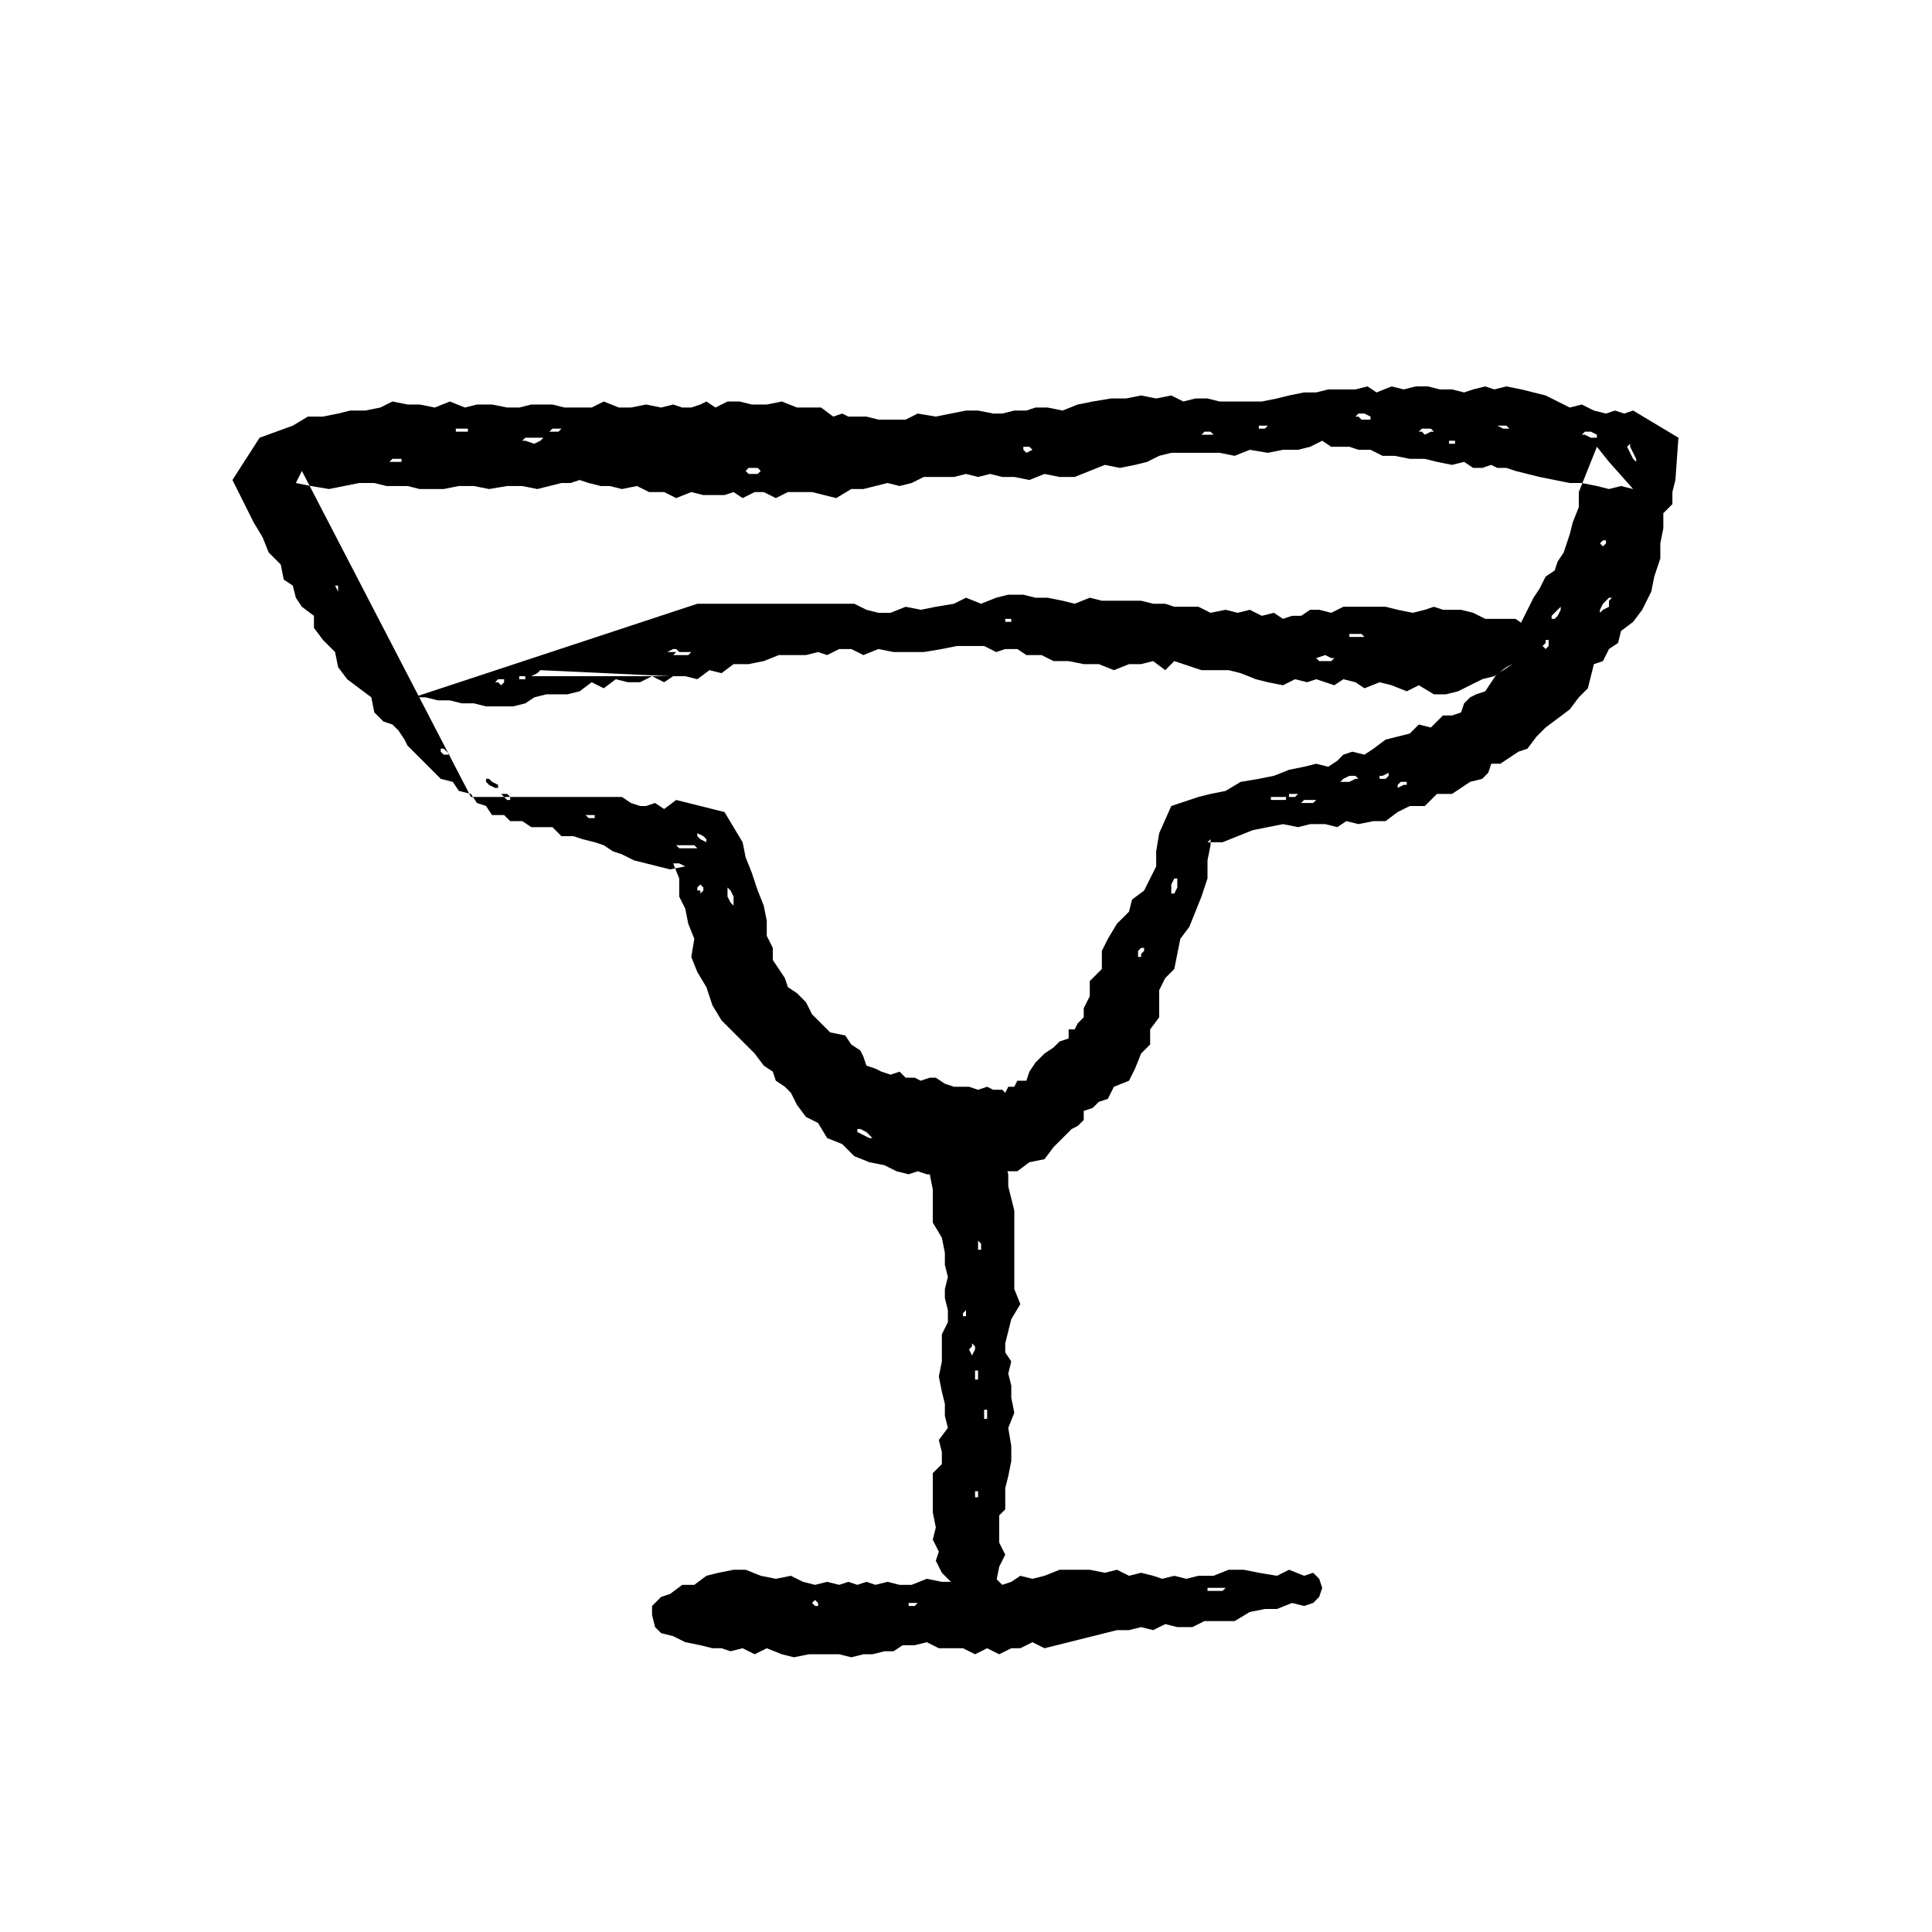
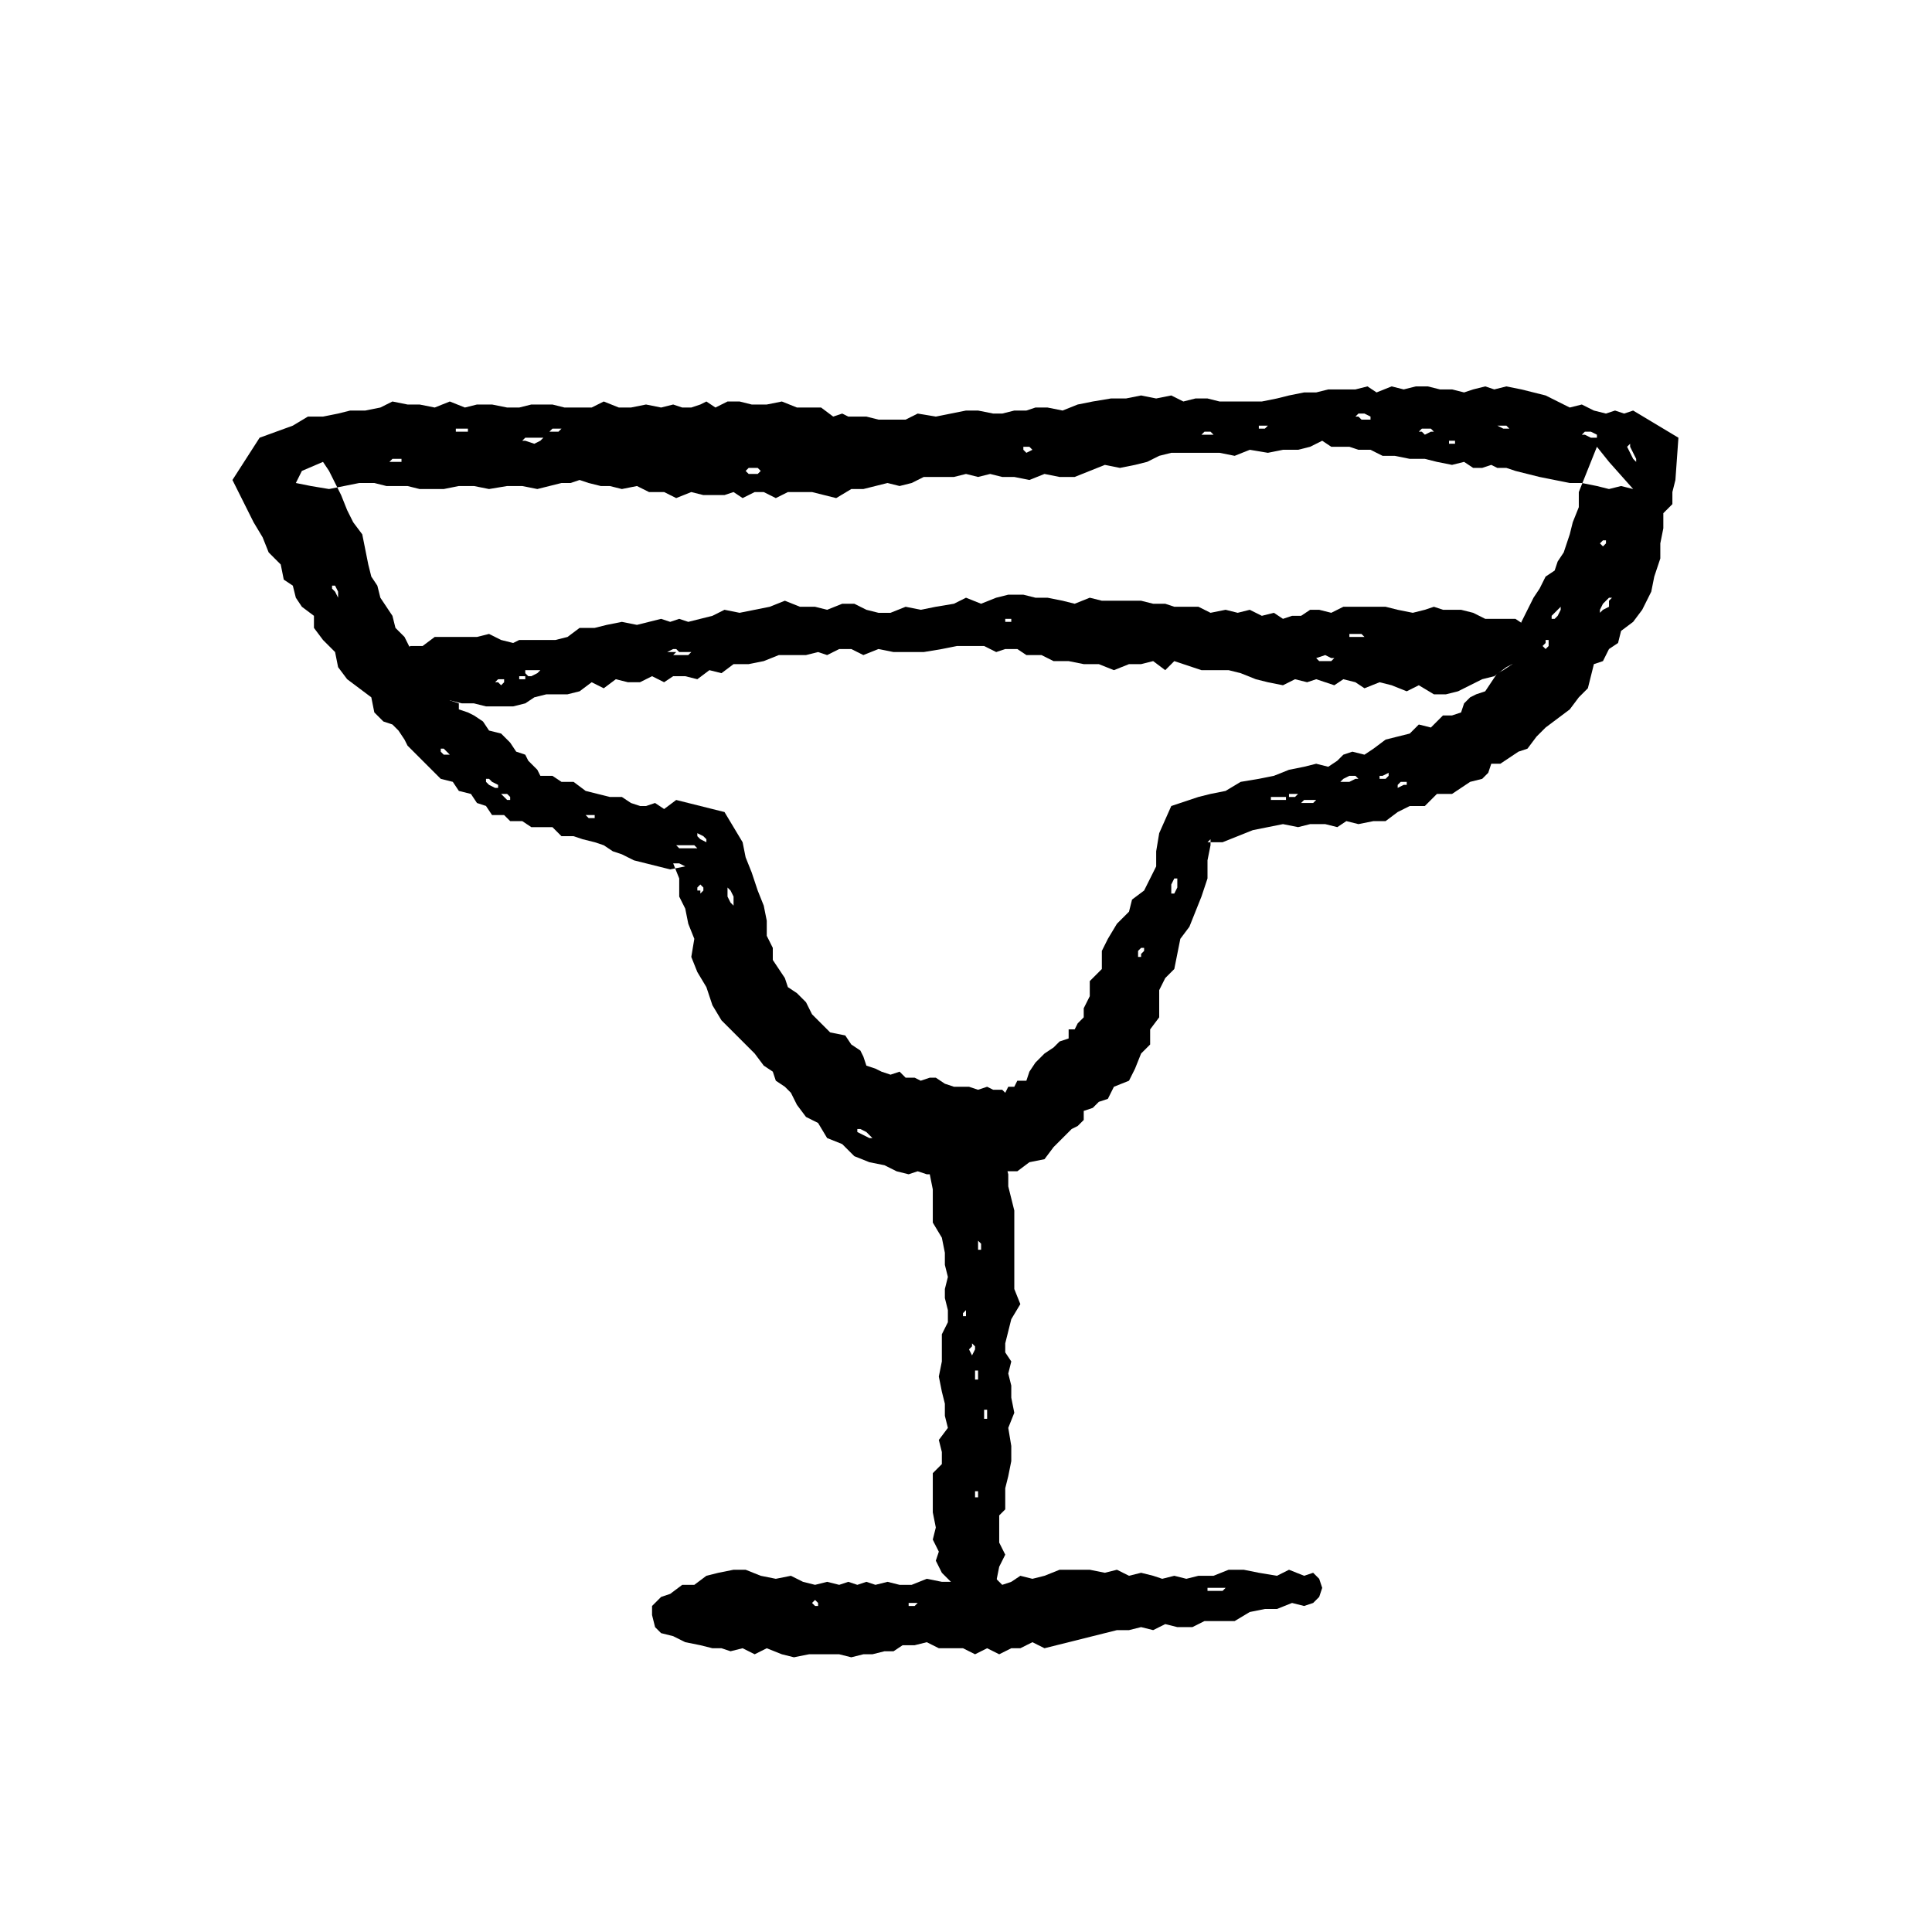
<svg xmlns="http://www.w3.org/2000/svg" width="64" height="64" viewBox="0 0 64 64" fill="none">
-   <path fill-rule="evenodd" d="M10 15.6 9.8 16 10.3 16.1 10.9 16.2 11.4 16.1 11.9 16 12.4 16 12.8 16.1 13.2 16.1 13.5 16.1 13.9 16.2 14.2 16.2 14.7 16.2 15.2 16.1 15.7 16.1 16.2 16.2 16.8 16.1 17.3 16.1 17.8 16.2 18.2 16.1 18.6 16 18.9 16 19.2 15.9 19.5 16 19.9 16.1 20.2 16.1 20.6 16.2 21.1 16.1 21.5 16.3 22 16.3 22.4 16.5 22.9 16.3 23.3 16.4 23.7 16.4 24 16.4 24.3 16.3 24.6 16.5 25 16.3 25.3 16.3 25.7 16.5 26.1 16.3 26.5 16.3 26.9 16.3 27.3 16.4 27.7 16.5 28.2 16.2 28.6 16.2 29 16.1 29.4 16 29.8 16.1 30.2 16 30.6 15.8 31.1 15.8 31.6 15.8 32 15.7 32.4 15.8 32.8 15.7 33.2 15.8 33.6 15.8 34.1 15.9 34.6 15.7 35.1 15.8 35.6 15.8 36.1 15.6 36.6 15.4 37.1 15.5 37.6 15.4 38 15.3 38.4 15.1 38.8 15 39.2 15 39.6 15 40 15 40.4 15 40.9 15.1 41.4 14.9 42 15 42.5 14.9 43 14.9 43.4 14.8 43.8 14.6 44.1 14.8 44.4 14.8 44.7 14.8 45 14.9 45.4 14.9 45.8 15.1 46.2 15.1 46.7 15.2 47.2 15.2 47.6 15.3 48.1 15.4 48.5 15.3 48.8 15.5 49.1 15.5 49.4 15.4 49.6 15.5 49.9 15.5 50.2 15.6 50.6 15.7 51 15.8 51.5 15.9 52 16 52.4 16 52.9 16.1 53.3 16.2 53.7 16.1 54.1 16.2 53.3 15.3 52.9 14.8 52.7 15.3 52.5 15.8 52.3 16.3 52.3 16.8 52.1 17.3 52 17.7 51.9 18 51.8 18.3 51.6 18.6 51.5 18.9 51.2 19.1 51 19.5 50.8 19.8 50.6 20.2 50.4 20.6 50.3 20.9 50.4 21.3 50.1 21.5 50.1 21.7 50.1 22 49.8 22.2 49.6 22.3 49.4 22.6 49.2 22.9 48.9 23 48.7 23.1 48.5 23.3 48.4 23.6 48.1 23.7 47.8 23.7 47.6 23.9 47.4 24.1 47 24 46.7 24.3 46.3 24.4 45.9 24.5 45.5 24.8 45.2 25 44.8 24.9 44.5 25 44.3 25.2 44 25.4 43.6 25.3 43.2 25.4 42.7 25.5 42.2 25.7 41.7 25.8 41.1 25.9 40.6 26.2 40.1 26.3 39.7 26.4 38.8 26.7 38.4 27.6 38.3 28.2 38.3 28.7 38.1 29.1 37.9 29.5 37.5 29.8 37.4 30.2 37 30.6 36.7 31.1 36.5 31.5 36.5 32.1 36.1 32.5 36.1 33 35.9 33.4 35.9 33.7 35.7 33.9 35.6 34.1 35.4 34.1 35.4 34.4 35.1 34.5 34.9 34.7 34.6 34.9 34.3 35.2 34.1 35.5 34 35.8 33.7 35.8 33.6 36 33.5 36 33.4 36 33.3 36.2 33.2 36.1 32.9 36.1 32.7 36 32.4 36.1 32.1 36 31.8 36 31.6 36 31.3 35.9 31 35.7 30.8 35.7 30.5 35.8 30.3 35.7 30 35.7 29.8 35.5 29.5 35.6 29.2 35.5 29 35.4 28.7 35.3 28.6 35 28.5 34.8 28.2 34.6 28 34.3 27.5 34.2 27.2 33.9 26.9 33.6 26.7 33.2 26.4 32.9 26.1 32.7 26 32.4 25.8 32.1 25.6 31.8 25.6 31.4 25.4 31 25.4 30.5 25.3 30 25.1 29.5 24.9 28.9 24.7 28.4 24.6 27.9 24 26.9 22.8 26.6 22.4 26.5 22 26.8 21.7 26.6 21.4 26.7 21.2 26.7 20.9 26.6 20.6 26.4H20.2 19.8 26.3 19.4 26.2 19 25.9 18.6 25.9 18.3 25.7 18.1 25.7 17.9 25.7 17.8 25.5 17.7 25.4 17.5 25.2 17.4 25 17.1 24.9 16.9 24.6 16.6 24.3 16.2 24.2 16 23.9 15.7 23.7 15.5 23.6 15.2 23.5 15.2 23.3 14.9 23.2 14.8 22.9 14.7 22.6 14.5 22.3 14.1 22.1 14 21.7 13.6 21.5 13.4 21.1 13.1 20.8 13 20.4 12.8 20.1 12.6 19.8 12.5 19.4 12.3 19.1 12.2 18.7 12.1 18.2 12 17.7 11.7 17.3 11.5 16.9 11.3 16.4 11.1 16 10.9 15.6 10.7 15.3 10 15.6ZM7.7 15.9 8.1 16.7 8.4 17.3 8.7 17.8 8.9 18.3 9.3 18.7 9.4 19.2 9.7 19.4 9.8 19.8 10 20.1 10.4 20.4 10.4 20.8 10.7 21.2 11.1 21.6 11.2 22.1 11.5 22.5 11.9 22.8 12.3 23.1 12.4 23.6 12.7 23.9 13 24 13.2 24.2 13.4 24.5 13.5 24.7 13.8 25 14 25.2 14.3 25.5 14.6 25.8 15 25.9 15.2 26.2 15.6 26.3 15.8 26.6 16.1 26.7 16.3 27 16.7 27 16.9 27.2 17.3 27.2 17.6 27.4 17.9 27.4 18.3 27.4 18.6 27.7 19 27.7 19.3 27.8 19.7 27.9 20 28 20.3 28.2 20.6 28.3 21 28.5 21.4 28.6 21.8 28.7 22.2 28.8 22.7 28.7 22.5 28.6 22.3 28.6 22.5 29.1 22.5 29.7 22.7 30.1 22.8 30.6 23 31.1 22.9 31.7 23.1 32.2 23.4 32.7 23.6 33.3 23.9 33.8 24.3 34.2 24.7 34.6 25 34.9 25.3 35.3 25.6 35.5 25.7 35.8 26 36 26.2 36.2 26.4 36.6 26.7 37 27.1 37.2 27.4 37.7 27.9 37.9 28.3 38.3 28.8 38.5 29.3 38.6 29.7 38.8 30.1 38.9 30.4 38.8 30.7 38.9 31 38.9 31.2 38.9 31.5 38.9 31.9 39 32.3 38.9 32.7 38.8 33.2 38.8 33.7 38.8 34.1 38.5 34.6 38.4 34.9 38 35.2 37.7 35.5 37.4 35.7 37.3 35.9 37.1 35.9 36.8 36.2 36.7 36.4 36.5 36.7 36.4 36.9 36 37.4 35.8 37.6 35.4 37.8 34.9 38.1 34.6 38.1 34.1 38.4 33.7 38.4 33.3 38.4 32.8 38.6 32.4 38.9 32.1 39 31.6 39.1 31.1 39.4 30.7 39.6 30.2 39.8 29.7 40 29.1 40 28.5 40.1 28 40.1 27.8 40 27.9 40.5 27.9 41 27.7 41.5 27.5 42 27.4 42.5 27.3 43 27.4 43.4 27.3 43.9 27.3 44.3 27.4 44.6 27.2 45 27.3 45.5 27.2 45.9 27.2 46.3 26.9 46.7 26.7 47.2 26.7 47.6 26.3 48.1 26.3 48.4 26.1 48.7 25.9 49.1 25.8 49.3 25.6 49.4 25.3 49.7 25.3 50 25.1 50.3 24.9 50.6 24.8 50.9 24.4 51.2 24.1 51.6 23.8 52 23.5 52.3 23.1 52.6 22.8 52.7 22.4 52.8 22 53.1 21.9 53.2 21.7 53.3 21.5 53.6 21.3 53.7 20.9 54.1 20.6 54.4 20.2 54.7 19.6 54.8 19.1 55 18.5 55 18 55.1 17.5 55.1 17 55.4 16.7 55.4 16.3 55.5 15.9 55.6 14.5 54.1 13.6 53.8 13.7 53.5 13.6 53.2 13.7 52.8 13.6 52.4 13.4 52 13.5 51.6 13.3 51.2 13.1 50.8 13 50.4 12.9 49.9 12.8 49.5 12.9 49.2 12.8 48.8 12.9 48.5 13 48.1 12.9 47.7 12.9 47.3 12.8 46.9 12.8 46.5 12.9 46.1 12.8 45.6 13 45.3 12.8 44.9 12.9 44.5 12.9 44 12.9 43.6 13 43.2 13 42.7 13.1 42.3 13.2 41.8 13.3 41.3 13.3 40.8 13.3 40.4 13.3 40 13.2 39.6 13.2 39.2 13.3 38.8 13.1 38.3 13.2 37.8 13.1 37.3 13.2 36.8 13.2 36.2 13.3 35.7 13.4 35.2 13.6 34.7 13.5 34.3 13.5 34 13.6 33.6 13.6 33.2 13.7 32.9 13.7 32.4 13.6 32 13.6 31.5 13.7 31 13.8 30.4 13.7 30 13.9 29.5 13.9 29.1 13.9 28.7 13.8 28.4 13.8 28.1 13.8 27.9 13.7 27.6 13.8 27.2 13.5 26.8 13.5 26.4 13.5 25.9 13.3 25.4 13.4 24.9 13.4 24.5 13.3 24.1 13.3 23.7 13.5 23.4 13.3 23.2 13.4 22.9 13.5 22.6 13.5 22.3 13.4 21.9 13.5 21.4 13.4 20.9 13.5 20.5 13.5 20 13.3 19.6 13.5 19.1 13.5 18.7 13.5 18.3 13.4 17.9 13.4 17.6 13.4 17.2 13.5 16.8 13.5 16.3 13.4 15.8 13.4 15.4 13.5 14.9 13.3 14.4 13.5 13.9 13.4 13.5 13.4 13 13.3 12.6 13.5 12.1 13.6 11.6 13.6 11.2 13.7 10.7 13.8 10.2 13.8 9.7 14.1 8.6 14.5 7.7 15.9ZM13.3 15.2 13.3 15.3 13.1 15.3 13 15.3 12.9 15.3 13 15.2 13.1 15.2 13.3 15.2 13.3 15.2ZM15.5 14.3 15.5 14.3 15.3 14.3 15.1 14.3 15.1 14.2 15.1 14.2 15.3 14.2 15.5 14.2 15.5 14.3ZM18 14.5 17.9 14.6 17.7 14.7 17.4 14.6 17.3 14.6 17.4 14.5 17.6 14.5 17.9 14.5 18 14.5ZM18.6 14.2 18.5 14.3 18.4 14.3 18.3 14.3 18.2 14.3 18.3 14.2 18.4 14.2 18.5 14.2 18.6 14.2ZM25.2 15.6 25.1 15.7 25 15.7 24.8 15.7 24.7 15.6 24.8 15.5 24.9 15.5 25.1 15.5 25.2 15.6ZM34.2 14.9 34.2 14.9 34 15 33.9 14.9 33.9 14.9 33.9 14.8 34 14.8 34.1 14.8 34.2 14.9ZM40.2 14.4 40.1 14.4 40 14.4 39.9 14.4 39.8 14.4 39.9 14.3 40 14.3 40.1 14.3 40.2 14.4ZM42.1 14.1 42 14.1 41.9 14.2 41.7 14.2 41.7 14.1 41.7 14.1 41.9 14.1 42 14.1 42.1 14.1ZM45.4 13.8 45.4 13.9 45.1 13.9 45 13.8 44.9 13.8 45 13.7 45.2 13.7 45.4 13.8 45.4 13.8ZM47.5 14.3 47.4 14.3 47.2 14.4 47.1 14.3 47 14.3 47.1 14.2 47.2 14.2 47.4 14.2 47.5 14.3ZM48.2 14.6 48.2 14.7 48.1 14.7 48 14.7 48 14.6 48 14.6 48.1 14.6 48.2 14.6 48.2 14.6ZM50 14.2 49.9 14.2 49.8 14.2 49.6 14.1 49.6 14.1 49.6 14.1 49.8 14.1 49.9 14.1 50 14.2ZM52.9 14.5 52.8 14.5 52.7 14.5 52.5 14.4 52.4 14.4 52.5 14.3 52.7 14.3 52.9 14.4 52.9 14.5ZM54.2 15.3 54.1 15.2 54 15 53.9 14.8 54 14.7 54 14.8 54.1 15 54.2 15.2 54.2 15.3ZM53.1 18.1 53 18 53 18 53.1 17.9 53.1 17.9 53.2 17.9 53.2 18 53.1 18.1 53.1 18.1ZM53 20.3 53 20.2 53.1 20 53.3 19.8 53.4 19.8 53.3 19.9 53.3 20.1 53.1 20.2 53 20.3ZM51.4 20.5 51.4 20.4 51.5 20.3 51.6 20.2 51.7 20.1 51.7 20.2 51.6 20.4 51.5 20.5 51.4 20.5ZM51.2 21.5 51.1 21.4 51.2 21.3 51.2 21.2 51.3 21.2 51.3 21.2 51.3 21.4 51.2 21.5 51.2 21.5ZM46.3 26.1 46.3 26 46.4 25.9 46.5 25.9 46.6 25.9 46.6 26 46.5 26 46.3 26.1 46.3 26.1ZM45.7 25.8 45.7 25.7 45.8 25.7 46 25.6 46 25.7 46 25.7 45.9 25.8 45.8 25.8 45.7 25.8ZM44.4 25.9 44.5 25.8 44.7 25.7 44.9 25.7 45 25.8 44.9 25.8 44.7 25.9 44.5 25.9 44.4 25.9ZM43.1 26.6 43.2 26.5 43.3 26.5 43.5 26.5 43.6 26.5 43.5 26.6 43.3 26.6 43.2 26.6 43.1 26.6ZM42.7 26.4 42.7 26.3 42.8 26.3 42.9 26.3 43 26.3 42.9 26.4 42.8 26.4 42.7 26.4 42.7 26.4ZM42.1 26.5 42.1 26.4 42.3 26.4 42.5 26.4 42.6 26.4 42.6 26.5 42.4 26.5 42.1 26.5 42.1 26.5ZM38.8 29.6 38.8 29.5 38.8 29.3 38.9 29.1 39 29.1 39 29.2 39 29.4 38.9 29.6 38.8 29.6ZM37.7 31.7 37.7 31.7 37.7 31.5 37.8 31.4 37.9 31.4 37.9 31.5 37.8 31.6 37.8 31.7 37.7 31.7ZM28.4 37.4 28.5 37.4 28.7 37.5 28.8 37.6 28.9 37.7 28.8 37.7 28.6 37.6 28.4 37.5 28.4 37.4ZM24.1 29.4 24.2 29.5 24.3 29.7 24.3 29.9 24.3 30 24.2 29.9 24.1 29.7 24.1 29.5 24.1 29.4ZM23.2 29.3 23.2 29.3 23.3 29.4 23.3 29.5 23.2 29.6 23.2 29.5 23.1 29.5 23.1 29.4 23.2 29.3ZM23.1 27.6 23.1 27.6 23.3 27.7 23.4 27.8 23.4 27.9 23.4 27.9 23.2 27.8 23.1 27.7 23.1 27.6ZM22.4 28 22.5 28 22.7 28 23 28 23.1 28.1 23 28.1 22.7 28.1 22.5 28.1 22.4 28ZM19.4 27 19.4 27 19.6 27 19.7 27 19.7 27.1 19.6 27.1 19.5 27.1 19.4 27 19.4 27ZM16.6 26.3 16.6 26.3 16.8 26.3 16.9 26.4 16.9 26.5 16.8 26.5 16.7 26.4 16.6 26.3 16.6 26.3ZM16.1 25.8 16.2 25.8 16.3 25.9 16.5 26 16.5 26.1 16.4 26.1 16.2 26 16.1 25.9 16.1 25.8ZM14.6 24.8 14.7 24.8 14.8 24.9 14.9 25 14.9 25 14.8 25 14.7 25 14.6 24.9 14.6 24.8ZM11 19.4 11.1 19.4 11.2 19.6 11.2 19.8V19.8 11.2 19.8 11.1 19.6 11 19.5V19.4Z" fill="black" />
-   <path fill-rule="evenodd" d="M31.4 36.9 31.4 37.3 31.3 37.7 31 38 30.8 38.5 30.8 38.9 30.9 39.4 30.9 40 30.9 40.5 31.2 41 31.3 41.5 31.3 41.9 31.4 42.3 31.3 42.7 31.3 43 31.4 43.4 31.4 43.8 31.2 44.2 31.2 44.6 31.2 45.1 31.1 45.6 31.2 46.1 31.3 46.5 31.3 46.9 31.4 47.3 31.1 47.7 31.2 48.1 31.2 48.5 30.9 48.8 30.9 49.2 30.9 49.7 30.9 50.1 31 50.6 30.9 51 31.1 51.4 31 51.7 31.2 52.1 31.5 52.4 31.6 52.8 31.8 53.2 31.8 53.4 31.9 53.6 32.1 53.6 32.3 53.6 32.5 53.5 32.6 53.3 32.8 52.9 33 52.4 33.1 51.9 33.3 51.5 33.1 51.1 33.1 50.8 33.1 50.5 33.1 50.2 33.3 50 33.3 49.7 33.3 49.3 33.4 48.9 33.5 48.4 33.5 47.9 33.4 47.3 33.6 46.8 33.5 46.3 33.5 45.9 33.4 45.5 33.5 45.1 33.3 44.8 33.3 44.5 33.4 44.1 33.5 43.7 33.8 43.2 33.6 42.7 33.6 42.2 33.6 41.6 33.6 41.1 33.6 40.6 33.6 40.1 33.5 39.7 33.4 39.3 33.4 38.9 33.3 38.5 33.2 38.1 33.1 37.7 33 37.2 32.8 36.8 32.7 36.5 32.4 36.3 32.1 36.2 31.7 36.3 31.5 36.6 31.4 36.9ZM32.5 41.4 32.4 41.4 32.4 41.3 32.4 41.2 32.4 41.1 32.5 41.2 32.5 41.3 32.5 41.4 32.5 41.4ZM31.9 43.6 31.9 43.6 31.9 43.5 32 43.4 32 43.3 32 43.4V43.5 32 43.6 31.9 43.6ZM32.2 44.9 32.2 44.9 32.1 44.7 32.2 44.6 32.2 44.5 32.3 44.6 32.3 44.7 32.2 44.9 32.2 44.9ZM32.4 45.7 32.3 45.7 32.3 45.5 32.3 45.4 32.4 45.4 32.4 45.4 32.4 45.5 32.4 45.6 32.4 45.7ZM32.7 47 32.6 47 32.6 46.9 32.6 46.7 32.6 46.7 32.7 46.7 32.7 46.9 32.7 47 32.7 47ZM32.3 49.6 32.3 49.5 32.3 49.5 32.3 49.4 32.4 49.4 32.4 49.4 32.4 49.5 32.4 49.6 32.3 49.6Z" fill="black" />
+   <path fill-rule="evenodd" d="M10 15.6 9.8 16 10.3 16.1 10.9 16.2 11.4 16.1 11.9 16 12.4 16 12.8 16.1 13.2 16.1 13.5 16.1 13.9 16.2 14.2 16.2 14.7 16.2 15.2 16.1 15.7 16.1 16.2 16.2 16.8 16.1 17.3 16.1 17.8 16.2 18.2 16.1 18.6 16 18.9 16 19.2 15.9 19.5 16 19.9 16.1 20.2 16.1 20.6 16.2 21.1 16.1 21.5 16.3 22 16.3 22.4 16.5 22.9 16.3 23.3 16.4 23.7 16.4 24 16.4 24.3 16.3 24.6 16.5 25 16.3 25.3 16.3 25.7 16.5 26.1 16.3 26.5 16.3 26.9 16.3 27.3 16.4 27.7 16.5 28.2 16.2 28.6 16.2 29 16.1 29.4 16 29.8 16.1 30.2 16 30.6 15.8 31.1 15.8 31.6 15.8 32 15.7 32.4 15.8 32.8 15.7 33.2 15.8 33.6 15.8 34.1 15.9 34.6 15.7 35.1 15.8 35.6 15.8 36.1 15.6 36.6 15.4 37.1 15.5 37.6 15.4 38 15.3 38.4 15.1 38.8 15 39.2 15 39.6 15 40 15 40.4 15 40.9 15.1 41.4 14.9 42 15 42.5 14.9 43 14.9 43.4 14.8 43.8 14.6 44.1 14.8 44.4 14.8 44.7 14.8 45 14.9 45.4 14.9 45.8 15.1 46.2 15.1 46.7 15.2 47.2 15.2 47.6 15.3 48.1 15.4 48.5 15.3 48.8 15.5 49.1 15.5 49.4 15.4 49.6 15.5 49.9 15.5 50.2 15.6 50.6 15.7 51 15.8 51.5 15.9 52 16 52.4 16 52.9 16.1 53.3 16.2 53.7 16.1 54.1 16.2 53.3 15.3 52.9 14.8 52.7 15.3 52.5 15.8 52.3 16.3 52.3 16.8 52.1 17.3 52 17.7 51.9 18 51.8 18.3 51.6 18.6 51.5 18.9 51.2 19.1 51 19.5 50.8 19.8 50.6 20.2 50.4 20.6 50.3 20.9 50.4 21.3 50.1 21.5 50.1 21.7 50.1 22 49.8 22.2 49.6 22.3 49.4 22.6 49.2 22.9 48.9 23 48.7 23.1 48.5 23.3 48.4 23.6 48.1 23.7 47.8 23.7 47.6 23.9 47.4 24.1 47 24 46.7 24.3 46.3 24.4 45.9 24.5 45.5 24.8 45.2 25 44.8 24.9 44.5 25 44.3 25.2 44 25.4 43.6 25.3 43.2 25.4 42.7 25.5 42.2 25.7 41.7 25.8 41.1 25.9 40.6 26.2 40.1 26.3 39.7 26.4 38.8 26.7 38.4 27.6 38.3 28.2 38.3 28.7 38.1 29.1 37.9 29.5 37.5 29.8 37.4 30.2 37 30.6 36.7 31.1 36.5 31.5 36.5 32.1 36.1 32.5 36.1 33 35.9 33.4 35.9 33.7 35.7 33.9 35.6 34.1 35.4 34.1 35.4 34.4 35.1 34.5 34.9 34.7 34.6 34.9 34.3 35.2 34.1 35.5 34 35.8 33.7 35.8 33.6 36 33.5 36 33.4 36 33.3 36.2 33.2 36.1 32.9 36.1 32.7 36 32.4 36.1 32.1 36 31.8 36 31.6 36 31.3 35.9 31 35.7 30.8 35.7 30.5 35.8 30.3 35.7 30 35.7 29.8 35.5 29.5 35.6 29.2 35.5 29 35.4 28.7 35.3 28.6 35 28.5 34.8 28.2 34.6 28 34.3 27.5 34.2 27.2 33.9 26.9 33.6 26.7 33.2 26.4 32.9 26.1 32.7 26 32.4 25.8 32.1 25.6 31.8 25.6 31.4 25.4 31 25.4 30.5 25.3 30 25.1 29.5 24.9 28.9 24.7 28.4 24.6 27.9 24 26.9 22.8 26.6 22.4 26.5 22 26.8 21.7 26.6 21.4 26.7 21.2 26.7 20.9 26.6 20.6 26.4H20.2L19.8 26.3 19.4 26.2 19 25.9 18.6 25.9 18.3 25.7 18.1 25.7 17.9 25.7 17.8 25.5 17.7 25.4 17.5 25.2 17.4 25 17.1 24.9 16.9 24.6 16.6 24.3 16.2 24.2 16 23.9 15.7 23.7 15.5 23.6 15.2 23.5 15.2 23.3 14.9 23.2 14.8 22.9 14.7 22.6 14.5 22.3 14.1 22.1 14 21.7 13.6 21.5 13.4 21.1 13.1 20.8 13 20.4 12.8 20.1 12.6 19.8 12.5 19.4 12.3 19.1 12.2 18.7 12.1 18.2 12 17.7 11.7 17.3 11.5 16.9 11.3 16.4 11.1 16 10.9 15.6 10.7 15.3 10 15.6ZM7.7 15.9 8.1 16.7 8.4 17.3 8.7 17.8 8.9 18.3 9.3 18.7 9.4 19.2 9.7 19.4 9.8 19.8 10 20.1 10.4 20.4 10.4 20.8 10.7 21.2 11.1 21.6 11.2 22.1 11.5 22.5 11.9 22.8 12.3 23.1 12.4 23.6 12.7 23.9 13 24 13.2 24.2 13.4 24.5 13.5 24.7 13.8 25 14 25.2 14.3 25.5 14.6 25.8 15 25.9 15.2 26.2 15.6 26.3 15.8 26.6 16.1 26.7 16.3 27 16.7 27 16.9 27.2 17.3 27.2 17.6 27.4 17.9 27.4 18.3 27.4 18.6 27.7 19 27.7 19.3 27.8 19.7 27.9 20 28 20.3 28.2 20.6 28.3 21 28.5 21.4 28.6 21.8 28.7 22.2 28.8 22.7 28.7 22.5 28.6 22.3 28.6 22.5 29.1 22.5 29.7 22.7 30.1 22.8 30.6 23 31.1 22.9 31.7 23.1 32.2 23.4 32.7 23.6 33.3 23.9 33.8 24.3 34.2 24.7 34.6 25 34.9 25.3 35.3 25.6 35.5 25.7 35.8 26 36 26.2 36.2 26.4 36.6 26.7 37 27.1 37.2 27.4 37.7 27.9 37.9 28.3 38.3 28.8 38.5 29.3 38.6 29.7 38.8 30.1 38.9 30.4 38.8 30.7 38.9 31 38.9 31.2 38.9 31.5 38.9 31.9 39 32.3 38.9 32.7 38.8 33.2 38.8 33.7 38.8 34.1 38.5 34.6 38.4 34.9 38 35.2 37.7 35.5 37.4 35.7 37.3 35.9 37.1 35.9 36.8 36.2 36.7 36.4 36.5 36.7 36.4 36.9 36 37.4 35.8 37.6 35.4 37.8 34.9 38.1 34.6 38.1 34.1 38.4 33.7 38.4 33.3 38.4 32.8 38.6 32.4 38.9 32.1 39 31.6 39.1 31.1 39.4 30.7 39.6 30.2 39.8 29.7 40 29.1 40 28.5 40.1 28 40.1 27.8 40 27.9 40.5 27.9 41 27.7 41.5 27.5 42 27.4 42.5 27.3 43 27.4 43.4 27.3 43.9 27.3 44.3 27.4 44.6 27.2 45 27.3 45.5 27.2 45.9 27.2 46.3 26.9 46.7 26.7 47.2 26.7 47.6 26.3 48.1 26.3 48.4 26.1 48.7 25.9 49.1 25.8 49.3 25.6 49.4 25.3 49.7 25.3 50 25.1 50.3 24.9 50.6 24.8 50.9 24.4 51.2 24.1 51.6 23.8 52 23.5 52.3 23.1 52.6 22.8 52.7 22.4 52.8 22 53.1 21.9 53.2 21.7 53.3 21.5 53.6 21.3 53.7 20.9 54.1 20.6 54.4 20.2 54.7 19.6 54.8 19.1 55 18.5 55 18 55.1 17.5 55.1 17 55.4 16.7 55.4 16.3 55.5 15.9 55.6 14.5 54.1 13.6 53.8 13.7 53.5 13.6 53.2 13.7 52.8 13.6 52.4 13.4 52 13.5 51.6 13.3 51.2 13.1 50.8 13 50.4 12.9 49.9 12.8 49.5 12.9 49.2 12.8 48.8 12.9 48.5 13 48.1 12.9 47.7 12.9 47.3 12.8 46.9 12.8 46.5 12.9 46.1 12.8 45.6 13 45.3 12.8 44.9 12.9 44.5 12.9 44 12.9 43.6 13 43.2 13 42.7 13.1 42.3 13.2 41.8 13.3 41.3 13.3 40.8 13.3 40.4 13.3 40 13.2 39.6 13.2 39.2 13.3 38.8 13.1 38.3 13.2 37.8 13.1 37.3 13.2 36.8 13.2 36.2 13.3 35.7 13.4 35.2 13.6 34.7 13.5 34.3 13.5 34 13.6 33.6 13.6 33.2 13.7 32.9 13.7 32.4 13.6 32 13.6 31.5 13.7 31 13.8 30.4 13.7 30 13.9 29.5 13.9 29.1 13.9 28.7 13.8 28.4 13.8 28.1 13.8 27.9 13.7 27.6 13.8 27.2 13.5 26.8 13.5 26.4 13.5 25.9 13.3 25.4 13.4 24.9 13.4 24.5 13.3 24.1 13.3 23.7 13.5 23.4 13.3 23.2 13.4 22.9 13.5 22.6 13.5 22.3 13.4 21.9 13.5 21.4 13.4 20.9 13.5 20.5 13.5 20 13.3 19.6 13.5 19.1 13.5 18.7 13.5 18.3 13.4 17.9 13.4 17.6 13.4 17.2 13.5 16.8 13.5 16.3 13.4 15.8 13.4 15.4 13.5 14.9 13.3 14.4 13.5 13.9 13.4 13.5 13.4 13 13.3 12.6 13.5 12.1 13.6 11.6 13.6 11.2 13.7 10.7 13.8 10.2 13.8 9.7 14.1 8.6 14.5 7.7 15.9ZM13.3 15.2 13.3 15.3 13.1 15.3 13 15.3 12.9 15.3 13 15.2 13.1 15.2 13.3 15.2 13.3 15.2ZM15.5 14.3 15.5 14.3 15.3 14.3 15.1 14.3 15.1 14.2 15.1 14.2 15.3 14.2 15.5 14.2 15.5 14.3ZM18 14.5 17.9 14.6 17.7 14.7 17.4 14.6 17.3 14.6 17.4 14.5 17.6 14.5 17.9 14.5 18 14.5ZM18.6 14.2 18.5 14.3 18.4 14.3 18.3 14.3 18.2 14.3 18.3 14.2 18.4 14.2 18.5 14.2 18.6 14.2ZM25.2 15.6 25.1 15.7 25 15.7 24.8 15.7 24.7 15.6 24.8 15.5 24.9 15.5 25.1 15.5 25.2 15.6ZM34.2 14.9 34.2 14.9 34 15 33.9 14.9 33.9 14.9 33.9 14.8 34 14.8 34.1 14.8 34.2 14.9ZM40.2 14.4 40.1 14.4 40 14.4 39.9 14.4 39.8 14.4 39.9 14.3 40 14.3 40.1 14.3 40.2 14.4ZM42.1 14.1 42 14.1 41.9 14.2 41.7 14.2 41.7 14.1 41.7 14.1 41.9 14.1 42 14.1 42.1 14.1ZM45.4 13.8 45.4 13.9 45.1 13.9 45 13.8 44.9 13.8 45 13.7 45.2 13.7 45.4 13.8 45.4 13.8ZM47.5 14.3 47.4 14.3 47.2 14.4 47.1 14.3 47 14.3 47.1 14.2 47.2 14.2 47.4 14.2 47.5 14.3ZM48.2 14.6 48.2 14.7 48.1 14.7 48 14.7 48 14.6 48 14.6 48.1 14.6 48.2 14.6 48.2 14.6ZM50 14.2 49.9 14.2 49.8 14.2 49.6 14.1 49.6 14.1 49.6 14.1 49.8 14.1 49.9 14.1 50 14.2ZM52.9 14.5 52.8 14.5 52.7 14.5 52.5 14.4 52.4 14.4 52.5 14.3 52.7 14.3 52.9 14.4 52.9 14.5ZM54.2 15.3 54.1 15.2 54 15 53.9 14.8 54 14.7 54 14.8 54.1 15 54.2 15.2 54.2 15.3ZM53.1 18.1 53 18 53 18 53.1 17.9 53.1 17.9 53.2 17.9 53.2 18 53.1 18.1 53.1 18.1ZM53 20.3 53 20.2 53.1 20 53.3 19.8 53.4 19.8 53.3 19.9 53.3 20.1 53.1 20.2 53 20.3ZM51.4 20.5 51.4 20.4 51.5 20.3 51.6 20.2 51.7 20.1 51.7 20.2 51.6 20.4 51.5 20.5 51.4 20.5ZM51.2 21.5 51.1 21.4 51.2 21.3 51.2 21.2 51.3 21.2 51.3 21.2 51.3 21.4 51.2 21.5 51.2 21.5ZM46.3 26.1 46.3 26 46.4 25.9 46.5 25.9 46.6 25.9 46.6 26 46.5 26 46.3 26.1 46.3 26.1ZM45.7 25.8 45.7 25.7 45.8 25.7 46 25.6 46 25.7 46 25.7 45.9 25.8 45.8 25.8 45.7 25.8ZM44.4 25.9 44.5 25.8 44.7 25.7 44.9 25.7 45 25.8 44.9 25.8 44.7 25.9 44.5 25.9 44.4 25.9ZM43.1 26.6 43.2 26.5 43.3 26.5 43.5 26.5 43.6 26.5 43.5 26.6 43.3 26.6 43.2 26.6 43.1 26.6ZM42.7 26.4 42.7 26.3 42.8 26.3 42.9 26.3 43 26.3 42.9 26.4 42.8 26.4 42.7 26.4 42.7 26.4ZM42.1 26.5 42.1 26.4 42.3 26.4 42.5 26.4 42.6 26.4 42.6 26.5 42.4 26.5 42.1 26.5 42.1 26.5ZM38.8 29.6 38.8 29.5 38.8 29.3 38.9 29.1 39 29.1 39 29.2 39 29.4 38.9 29.6 38.8 29.6ZM37.7 31.7 37.7 31.7 37.7 31.5 37.8 31.4 37.9 31.4 37.9 31.5 37.8 31.6 37.8 31.7 37.7 31.7ZM28.4 37.4 28.5 37.4 28.7 37.5 28.8 37.6 28.9 37.7 28.8 37.7 28.6 37.6 28.4 37.5 28.4 37.4ZM24.1 29.4 24.2 29.5 24.3 29.7 24.3 29.9 24.3 30 24.2 29.9 24.1 29.7 24.1 29.5 24.1 29.4ZM23.2 29.3 23.2 29.3 23.3 29.4 23.3 29.5 23.2 29.6 23.2 29.5 23.1 29.5 23.1 29.4 23.2 29.3ZM23.1 27.6 23.1 27.6 23.3 27.7 23.4 27.8 23.4 27.9 23.4 27.9 23.2 27.8 23.1 27.7 23.1 27.6ZM22.4 28 22.5 28 22.7 28 23 28 23.1 28.1 23 28.1 22.7 28.1 22.5 28.1 22.4 28ZM19.4 27 19.4 27 19.6 27 19.7 27 19.7 27.1 19.6 27.1 19.5 27.1 19.4 27 19.4 27ZM16.6 26.3 16.6 26.3 16.8 26.3 16.9 26.4 16.9 26.5 16.8 26.5 16.7 26.4 16.6 26.3 16.6 26.3ZM16.1 25.8 16.2 25.8 16.3 25.9 16.5 26 16.5 26.1 16.4 26.1 16.2 26 16.1 25.9 16.1 25.8ZM14.6 24.8 14.7 24.8 14.8 24.9 14.9 25 14.9 25 14.8 25 14.7 25 14.6 24.9 14.6 24.8ZM11 19.4 11.1 19.4 11.2 19.6 11.2 19.8V19.8L11.2 19.8 11.1 19.6 11 19.5V19.4Z" fill="black" />
+   <path fill-rule="evenodd" d="M31.4 36.9 31.4 37.3 31.3 37.7 31 38 30.8 38.5 30.8 38.9 30.9 39.4 30.9 40 30.9 40.5 31.2 41 31.3 41.5 31.3 41.9 31.4 42.3 31.3 42.7 31.3 43 31.4 43.4 31.4 43.8 31.2 44.2 31.2 44.6 31.2 45.1 31.1 45.6 31.2 46.1 31.3 46.5 31.3 46.9 31.4 47.3 31.1 47.7 31.2 48.1 31.2 48.5 30.9 48.8 30.9 49.2 30.9 49.7 30.9 50.1 31 50.6 30.9 51 31.1 51.4 31 51.7 31.2 52.1 31.5 52.4 31.6 52.8 31.8 53.2 31.8 53.4 31.9 53.6 32.1 53.6 32.3 53.6 32.5 53.5 32.6 53.3 32.8 52.9 33 52.4 33.1 51.9 33.3 51.5 33.1 51.1 33.1 50.8 33.1 50.5 33.1 50.2 33.3 50 33.3 49.7 33.3 49.3 33.4 48.9 33.5 48.4 33.5 47.9 33.4 47.3 33.6 46.8 33.5 46.3 33.5 45.9 33.4 45.5 33.5 45.1 33.3 44.8 33.3 44.5 33.4 44.1 33.5 43.7 33.8 43.2 33.6 42.7 33.6 42.2 33.6 41.6 33.6 41.1 33.6 40.6 33.6 40.1 33.5 39.7 33.4 39.3 33.4 38.9 33.3 38.5 33.2 38.1 33.1 37.7 33 37.2 32.8 36.8 32.7 36.5 32.4 36.3 32.1 36.2 31.7 36.3 31.5 36.6 31.4 36.9ZM32.5 41.4 32.4 41.4 32.4 41.3 32.4 41.2 32.4 41.1 32.5 41.2 32.5 41.3 32.5 41.4 32.5 41.4ZM31.9 43.6 31.9 43.6 31.9 43.5 32 43.4 32 43.3 32 43.4V43.5L32 43.6 31.9 43.6ZM32.2 44.9 32.2 44.9 32.1 44.7 32.2 44.6 32.2 44.5 32.3 44.6 32.3 44.7 32.2 44.9 32.2 44.9ZM32.4 45.7 32.3 45.7 32.3 45.5 32.3 45.4 32.4 45.4 32.4 45.4 32.4 45.5 32.4 45.6 32.4 45.7ZM32.7 47 32.6 47 32.6 46.9 32.6 46.7 32.6 46.7 32.7 46.7 32.7 46.9 32.7 47 32.7 47ZM32.3 49.6 32.3 49.5 32.3 49.5 32.3 49.4 32.4 49.4 32.4 49.4 32.4 49.5 32.4 49.6 32.3 49.6Z" fill="black" />
  <path fill-rule="evenodd" d="M22.3 54.2 22.7 54.4 23.2 54.5 23.6 54.6 23.9 54.6 24.2 54.7 24.6 54.6 25 54.8 25.4 54.6 25.9 54.8 26.3 54.9 26.8 54.8 27.3 54.8 27.8 54.8 28.2 54.9 28.6 54.8 28.9 54.8 29.3 54.7 29.6 54.7 29.9 54.5 30.3 54.5 30.7 54.4 31.1 54.6 31.5 54.6 31.9 54.6 32.3 54.8 32.7 54.6 33.1 54.8 33.5 54.6 33.8 54.6 34.2 54.4 34.6 54.6 35 54.5 35.4 54.4 35.8 54.3 36.2 54.2 36.6 54.1 37 54 37.4 54 37.8 53.9 38.2 54 38.6 53.8 39 53.9 39.5 53.9 39.9 53.7 40.4 53.7 40.9 53.7 41.4 53.4 41.9 53.3 42.3 53.3 42.8 53.1 43.2 53.2 43.5 53.1 43.7 52.9 43.8 52.6 43.7 52.3 43.5 52.1 43.2 52.2 42.7 52 42.3 52.2 41.7 52.1 41.2 52 40.7 52 40.2 52.2 39.7 52.2 39.3 52.3 38.9 52.2 38.5 52.3 38.2 52.2 37.8 52.1 37.4 52.2 37 52 36.6 52.1 36.1 52 35.6 52 35.1 52 34.6 52.2 34.2 52.3 33.8 52.2 33.5 52.4 33.2 52.5 33 52.3 32.7 52.4 32.4 52.4 32 52.5 31.6 52.4 31.2 52.4 30.7 52.3 30.2 52.5 29.8 52.5 29.4 52.4 29 52.5 28.7 52.4 28.4 52.5 28.1 52.4 27.8 52.5 27.4 52.4 27 52.5 26.6 52.4 26.2 52.2 25.7 52.3 25.2 52.2 24.7 52 24.3 52 23.8 52.1 23.4 52.2 23 52.5 22.6 52.5 22.2 52.8 21.9 52.9 21.6 53.2 21.6 53.5 21.7 53.9 21.9 54.1 22.3 54.2ZM27.1 53.1 27.1 53.2 27 53.2 26.9 53.1 26.8 53.1 26.9 53.1 27 53 27.1 53.1 27.1 53.1ZM30.4 53.1 30.3 53.2 30.2 53.2 30.1 53.2 30.1 53.1 30.1 53.1 30.2 53.1 30.3 53.1 30.4 53.1ZM40.6 52.6 40.5 52.7 40.3 52.7 40.1 52.7 40 52.7 40 52.6 40.2 52.6 40.5 52.6 40.6 52.6Z" fill="black" />
-   <path fill-rule="evenodd" d="M13.7 23.1 14.1 23.1 14.5 23.2 14.9 23.2 15.3 23.3 15.7 23.3 16.1 23.4 16.5 23.4 17 23.4 17.4 23.3 17.7 23.1 18.1 23 18.5 23 18.8 23 19.2 22.9 19.6 22.6 20 22.8 20.4 22.5 20.8 22.6 21.2 22.6 21.6 22.4 22 22.6 22.3 22.4 22.7 22.4 23.1 22.5 23.5 22.2 23.9 22.3 24.3 22 24.8 22 25.3 21.9 25.8 21.7 26.2 21.7 26.7 21.7 27.1 21.6 27.4 21.7 27.8 21.5 28.2 21.5 28.6 21.7 29.1 21.5 29.6 21.6 30.1 21.6 30.6 21.6 31.2 21.5 31.7 21.4 32.1 21.4 32.6 21.4 33 21.6 33.3 21.5 33.7 21.5 34 21.7 34.5 21.7 34.9 21.9 35.4 21.9 35.9 22 36.4 22 36.9 22.2 37.4 22 37.8 22 38.2 21.9 38.6 22.2 38.9 21.9 39.2 22 39.5 22.1 39.8 22.2 40.2 22.2 40.7 22.2 41.1 22.3 41.6 22.5 42 22.6 42.5 22.7 42.9 22.5 43.3 22.6 43.6 22.5 43.9 22.6 44.2 22.7 44.5 22.5 44.9 22.6 45.2 22.8 45.7 22.6 46.1 22.7 46.6 22.9 47 22.7 47.5 23 47.9 23 48.3 22.9 48.7 22.7 49.1 22.5 49.5 22.4 49.9 22.1 50.3 21.9 50.6 21.7 50.8 21.5 50.8 21.2 50.7 20.9 50.5 20.7 50.2 20.5 49.7 20.5 49.2 20.5 48.8 20.3 48.4 20.2 48.1 20.2 47.8 20.2 47.5 20.1 47.2 20.2 46.8 20.3 46.3 20.2 45.9 20.1 45.4 20.1 44.9 20.1 44.5 20.1 44.1 20.3 43.7 20.2 43.4 20.2 43.1 20.4 42.8 20.4 42.5 20.5 42.2 20.3 41.8 20.4 41.4 20.2 41 20.3 40.6 20.2 40.1 20.3 39.7 20.1 39.3 20.1 38.9 20.1 38.6 20 38.2 20 37.8 19.9 37.4 19.9 37 19.9 36.5 19.9 36.1 19.8 35.6 20 35.2 19.9 34.7 19.8 34.3 19.8 33.9 19.7 33.4 19.7 33 19.8 32.5 20 32 19.8 31.6 20 31 20.1 30.5 20.2 30 20.1 29.5 20.3 29.1 20.3 28.7 20.2 28.3 20H27.9 27.4 20.2 27 20.1 26.5 20.1 26 19.9 25.5 20.1 25 20.2 24.5 20.3 24 20.2 23.6 20.4 23.2 20.5 22.8 20.6 22.5 20.5 22.2 20.6 21.9 20.5 21.5 20.6 21.1 20.7 20.6 20.6 20.1 20.7 19.7 20.8 19.2 20.8 18.8 21.1 18.4 21.2 18.1 21.2 17.8 21.2 17.5 21.2 17.2 21.2 17 21.3 16.6 21.2 16.2 21 15.8 21.1 15.3 21.1 14.8 21.1 14.4 21.1 14 21.4 13.6 21.4 13.2 21.6 12.9 21.9 12.9 22.3 13 22.7 13.3 22.9 13.7 23.1ZM16.7 22.6 16.7 22.6 16.6 22.7 16.5 22.6 16.4 22.6 16.5 22.5 16.6 22.5 16.7 22.5 16.7 22.6ZM17.4 22.4 17.4 22.5 17.3 22.5 17.2 22.5 17.2 22.4 17.2 22.4 17.3 22.4 17.4 22.4 17.4 22.4ZM17.9 22.2 17.8 22.3 17.6 22.4H17.5 17.4 22.3 17.4 22.2 17.6 22.2H17.8 17.9 22.2ZM22.5 21.6 22.4 21.6 22.3 21.6 22.1 21.6 22.1 21.6 22.1 21.6 22.3 21.5 22.4 21.5 22.5 21.6ZM22.9 21.6 22.8 21.7 22.6 21.7 22.4 21.7 22.3 21.7 22.4 21.6 22.6 21.6 22.8 21.6 22.9 21.6ZM33.5 20.6 33.5 20.6 33.4 20.6 33.3 20.6 33.3 20.6 33.3 20.5 33.4 20.5 33.5 20.5 33.5 20.6ZM43.4 22 43.4 22 43.2 22 43.1 22 43 22 43.1 22 43.2 22 43.4 22 43.4 22ZM44.2 21.8 44.1 21.9 43.9 21.9 43.7 21.9 43.6 21.8 43.6 21.8 43.9 21.7 44.1 21.8 44.2 21.8ZM45.2 21.1 45.1 21.1 44.9 21.1 44.7 21.1 44.7 21.1 44.7 21 44.9 21 45.1 21 45.2 21.1Z" fill="black" />
+   <path fill-rule="evenodd" d="M13.7 23.1 14.1 23.1 14.5 23.2 14.9 23.2 15.3 23.3 15.7 23.3 16.1 23.4 16.5 23.4 17 23.4 17.4 23.3 17.7 23.1 18.1 23 18.5 23 18.8 23 19.2 22.9 19.6 22.6 20 22.8 20.4 22.5 20.8 22.6 21.2 22.6 21.6 22.4 22 22.6 22.3 22.4 22.7 22.4 23.1 22.5 23.5 22.2 23.9 22.3 24.3 22 24.8 22 25.3 21.9 25.8 21.7 26.2 21.7 26.7 21.7 27.1 21.6 27.4 21.7 27.8 21.5 28.2 21.5 28.6 21.7 29.1 21.5 29.6 21.6 30.1 21.6 30.6 21.6 31.2 21.5 31.7 21.4 32.1 21.4 32.6 21.4 33 21.6 33.3 21.5 33.7 21.5 34 21.7 34.5 21.7 34.9 21.9 35.4 21.9 35.9 22 36.4 22 36.9 22.2 37.4 22 37.8 22 38.2 21.9 38.6 22.2 38.9 21.9 39.2 22 39.5 22.1 39.8 22.2 40.2 22.2 40.7 22.2 41.1 22.3 41.6 22.5 42 22.6 42.5 22.7 42.9 22.5 43.3 22.6 43.6 22.5 43.9 22.6 44.2 22.7 44.5 22.5 44.9 22.6 45.2 22.8 45.7 22.6 46.1 22.7 46.6 22.9 47 22.7 47.5 23 47.9 23 48.3 22.9 48.7 22.7 49.1 22.5 49.5 22.4 49.9 22.1 50.3 21.9 50.6 21.7 50.8 21.5 50.8 21.2 50.7 20.9 50.5 20.7 50.2 20.5 49.7 20.5 49.2 20.5 48.8 20.3 48.4 20.2 48.1 20.2 47.8 20.2 47.5 20.1 47.2 20.2 46.8 20.3 46.3 20.2 45.9 20.1 45.4 20.1 44.9 20.1 44.5 20.1 44.1 20.3 43.7 20.2 43.4 20.2 43.1 20.4 42.8 20.4 42.5 20.5 42.2 20.3 41.8 20.4 41.4 20.2 41 20.3 40.6 20.2 40.1 20.3 39.7 20.1 39.3 20.1 38.9 20.1 38.6 20 38.2 20 37.8 19.9 37.4 19.9 37 19.9 36.5 19.9 36.1 19.8 35.6 20 35.2 19.9 34.7 19.8 34.3 19.8 33.9 19.7 33.4 19.7 33 19.8 32.5 20 32 19.8 31.6 20 31 20.1 30.5 20.2 30 20.1 29.5 20.3 29.1 20.3 28.7 20.2 28.3 20H27.9L27.4 20.2 27 20.1 26.5 20.1 26 19.9 25.5 20.1 25 20.2 24.5 20.3 24 20.2 23.6 20.4 23.2 20.5 22.8 20.6 22.5 20.5 22.2 20.6 21.9 20.5 21.5 20.6 21.1 20.7 20.6 20.6 20.1 20.7 19.7 20.8 19.2 20.8 18.8 21.1 18.4 21.2 18.1 21.2 17.8 21.2 17.5 21.2 17.2 21.2 17 21.3 16.6 21.2 16.2 21 15.8 21.1 15.3 21.1 14.8 21.1 14.4 21.1 14 21.4 13.6 21.4 13.2 21.6 12.9 21.9 12.9 22.3 13 22.7 13.3 22.9 13.7 23.1ZM16.7 22.6 16.7 22.6 16.6 22.7 16.5 22.6 16.4 22.6 16.5 22.5 16.6 22.5 16.7 22.5 16.7 22.6ZM17.4 22.4 17.4 22.5 17.3 22.5 17.2 22.5 17.2 22.4 17.2 22.4 17.3 22.4 17.4 22.4 17.4 22.4ZM17.9 22.2 17.8 22.3 17.6 22.4H17.5L17.4 22.3 17.4 22.2 17.6 22.2H17.8L17.9 22.2ZM22.5 21.6 22.4 21.6 22.3 21.6 22.1 21.6 22.1 21.6 22.1 21.6 22.3 21.5 22.4 21.5 22.5 21.6ZM22.9 21.6 22.8 21.7 22.6 21.7 22.4 21.7 22.3 21.7 22.4 21.6 22.6 21.6 22.8 21.6 22.9 21.6ZM33.5 20.6 33.5 20.6 33.4 20.6 33.3 20.6 33.3 20.6 33.3 20.5 33.4 20.5 33.5 20.5 33.5 20.6ZM43.4 22 43.4 22 43.2 22 43.1 22 43 22 43.1 22 43.2 22 43.4 22 43.4 22ZM44.2 21.8 44.1 21.9 43.9 21.9 43.7 21.9 43.6 21.8 43.6 21.8 43.9 21.7 44.1 21.8 44.2 21.8ZM45.2 21.1 45.1 21.1 44.9 21.1 44.7 21.1 44.7 21.1 44.7 21 44.9 21 45.1 21 45.2 21.1Z" fill="black" />
</svg>
